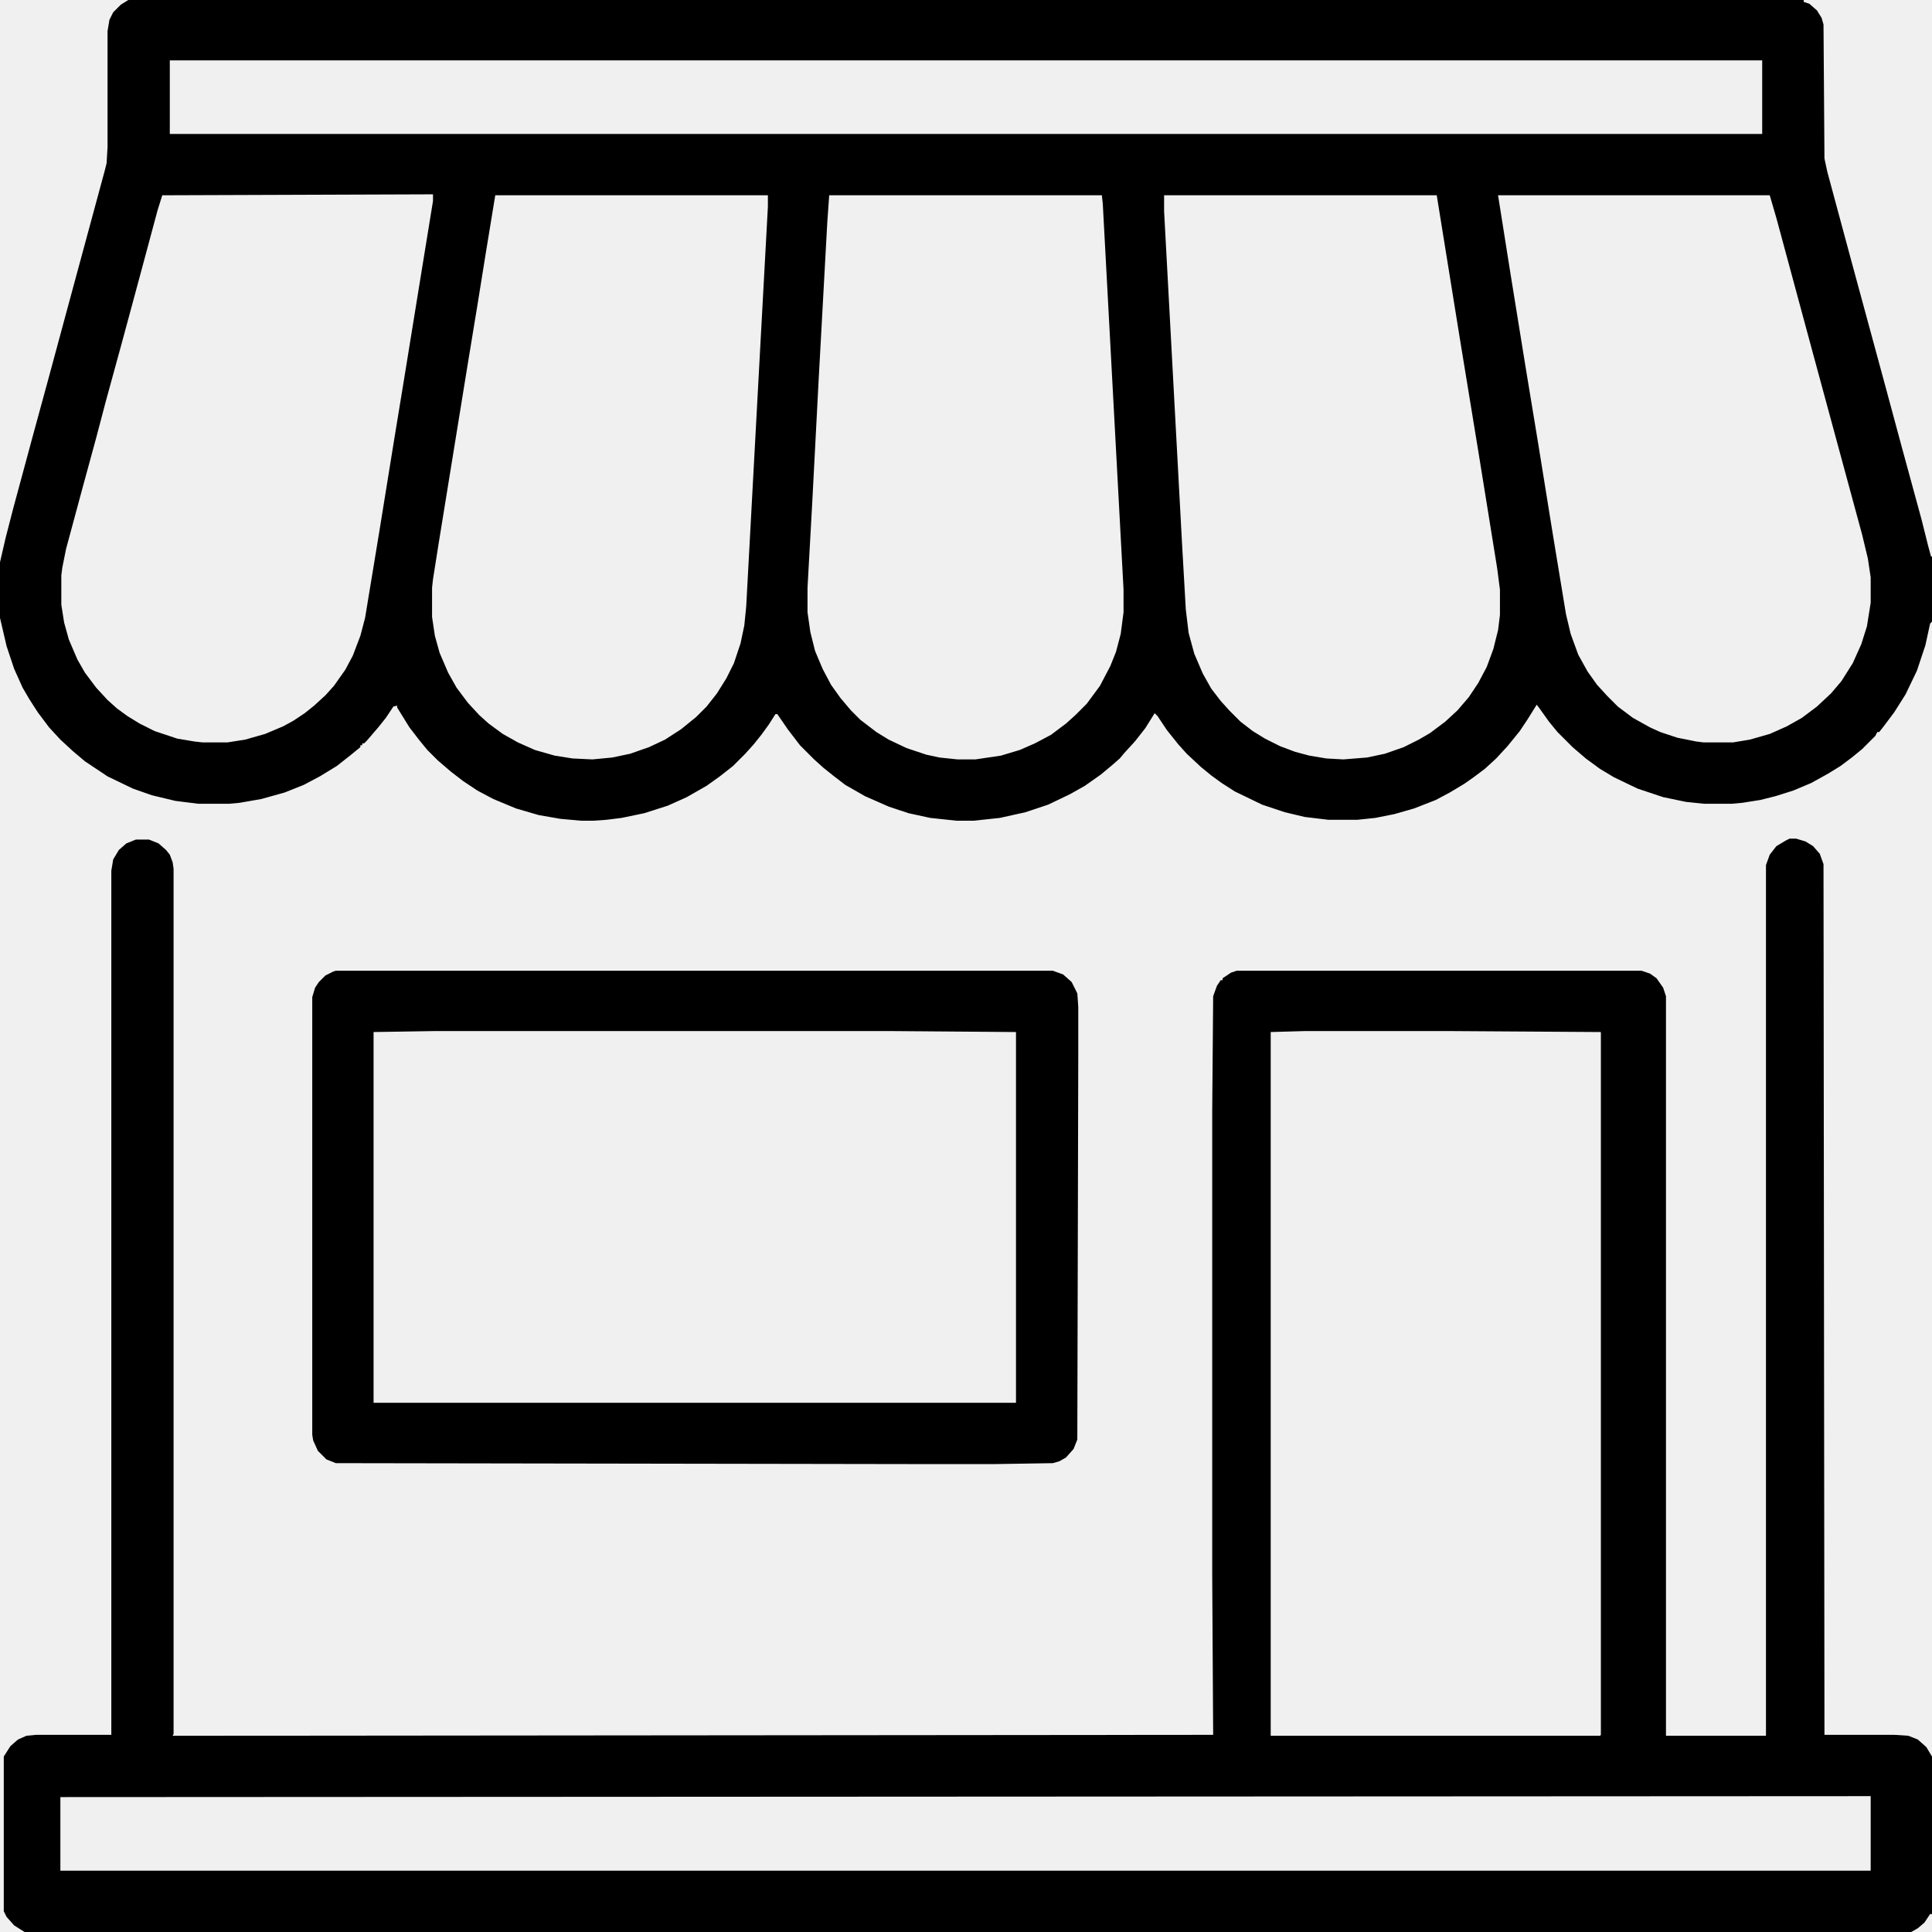
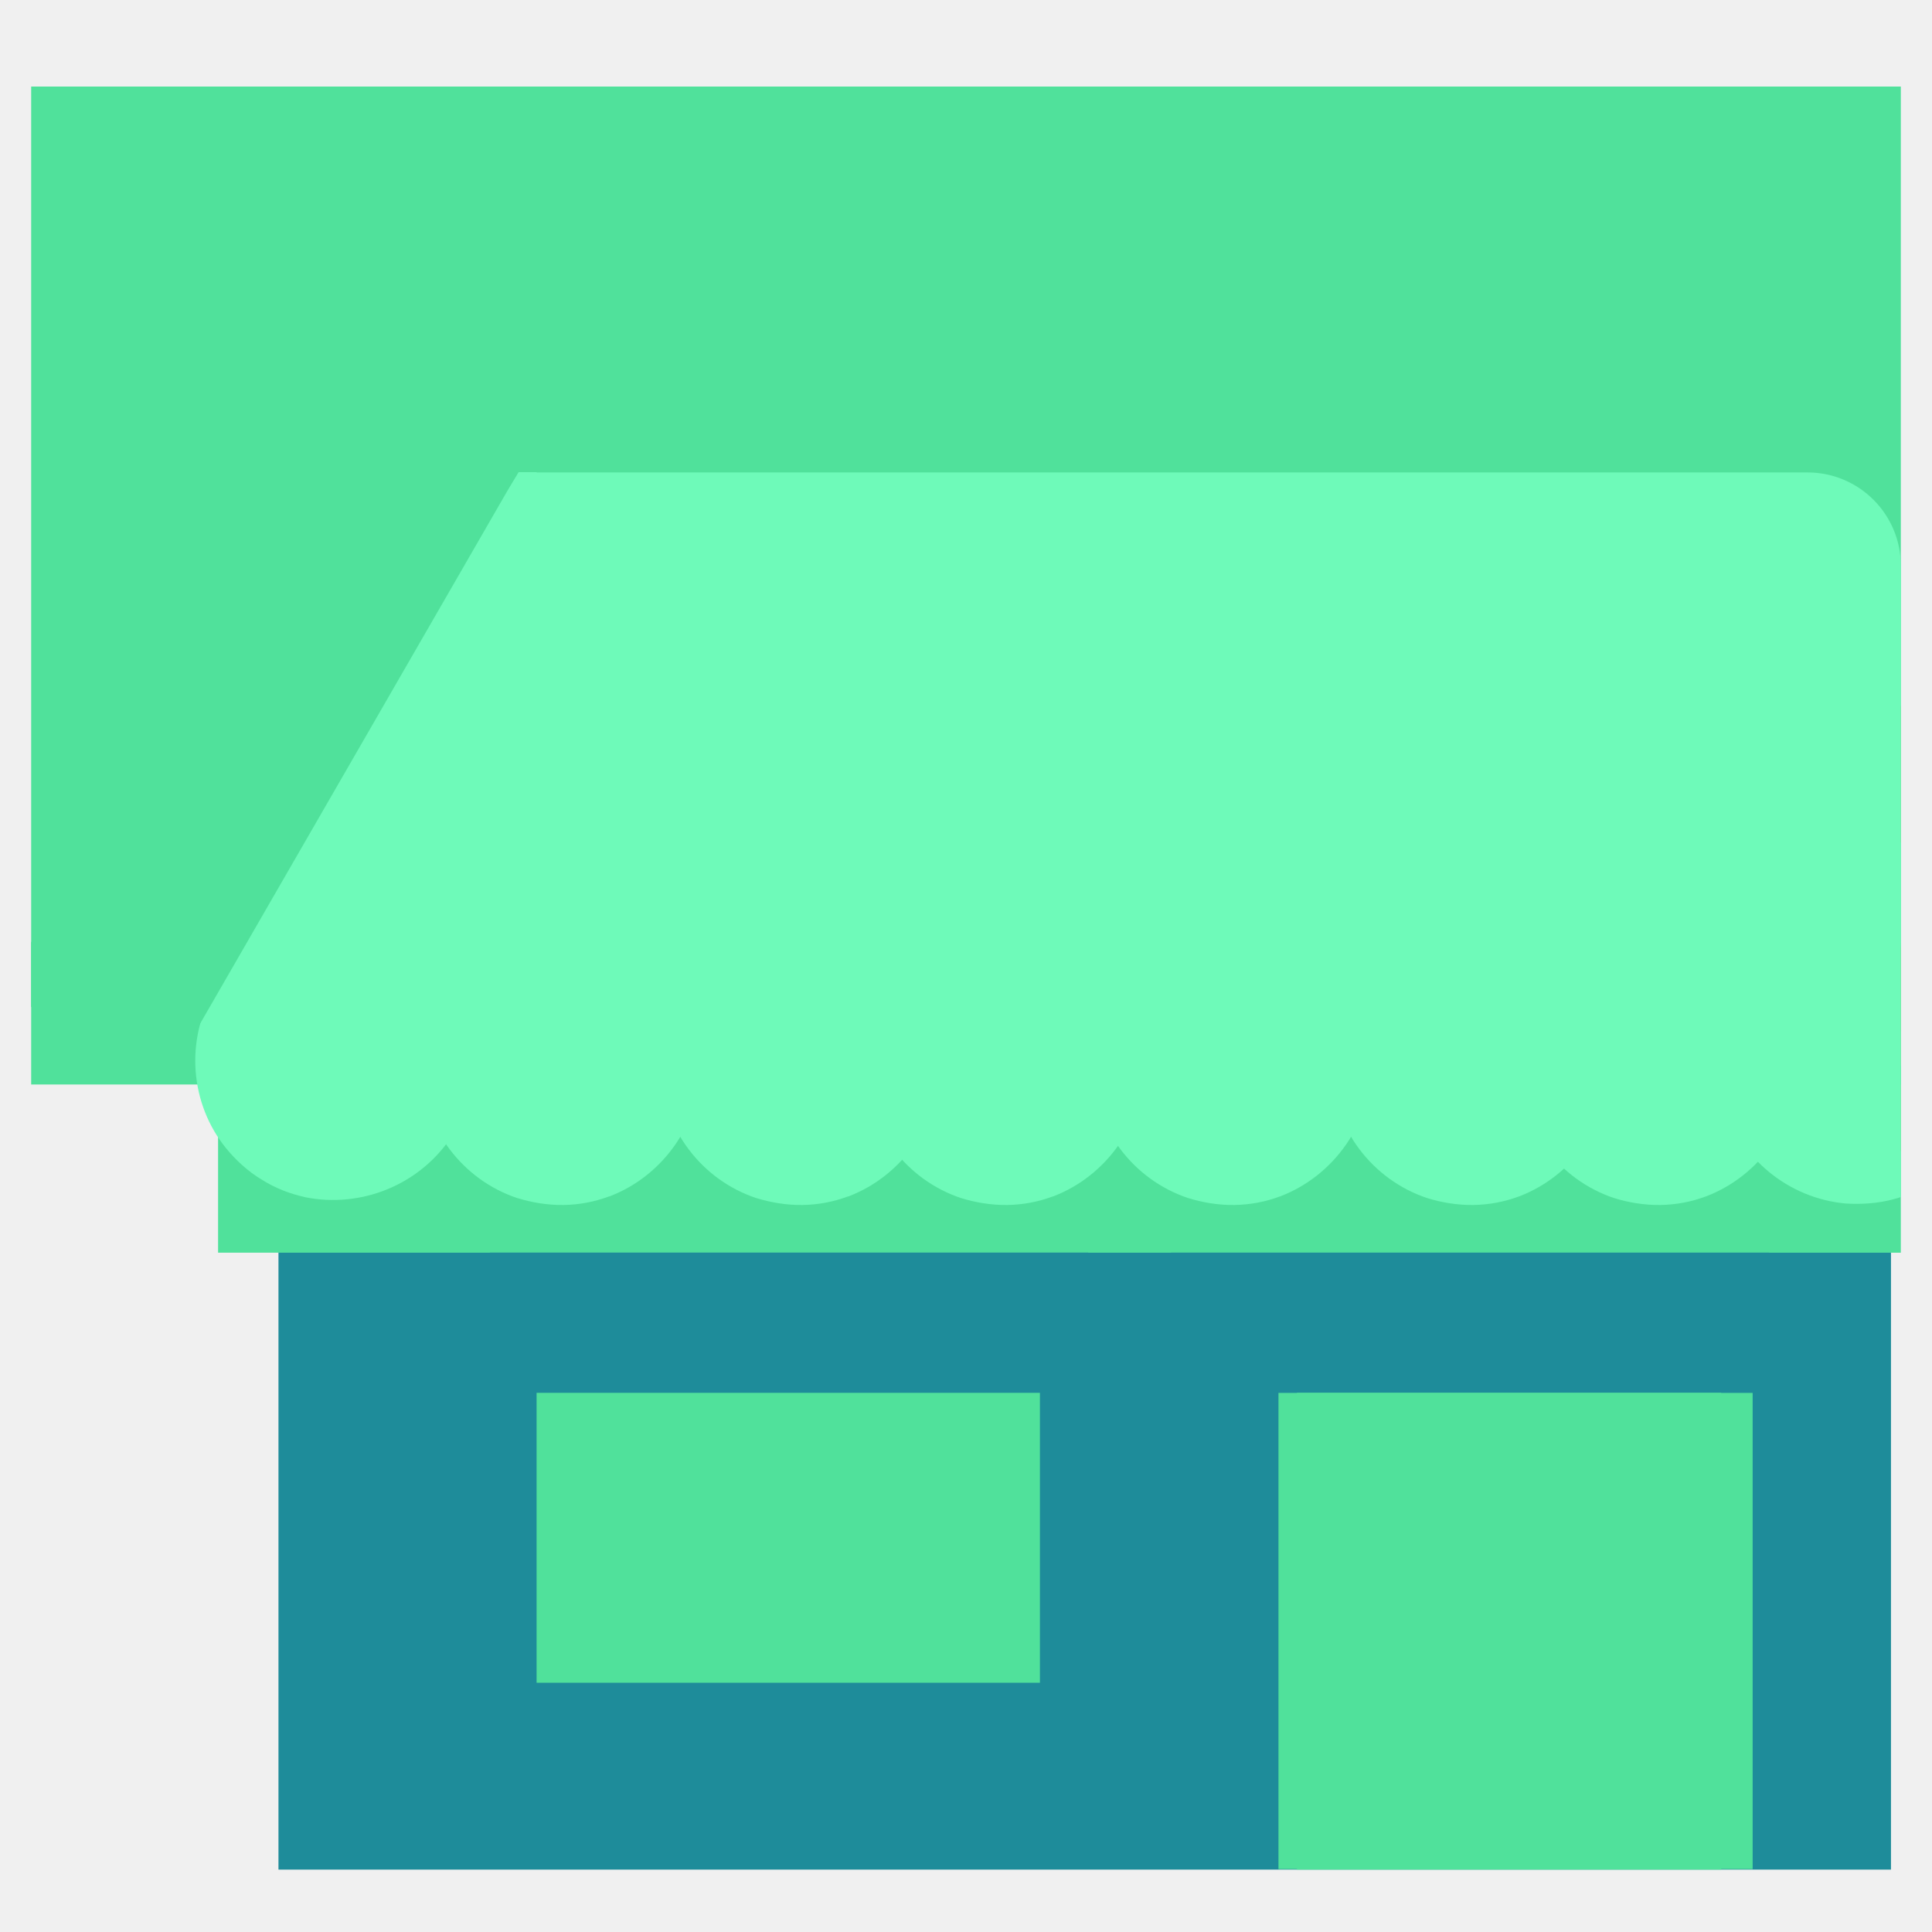
- <svg xmlns="http://www.w3.org/2000/svg" version="1.1" viewBox="0 0 2048 2048" width="1280" height="1280">
-   <path transform="translate(136)" d="m0 0h1776v2l6 2 8 7 5 8 2 7 1 142 3 14 24 89 38 140 17 63 21 77 7 28 3 11h1v69l-2 2-5 23-9 27-12 25-12 19-12 16-4 5h-2l-2 4-14 14-11 9-12 9-13 8-18 10-19 8-19 6-16 4-19 3-11 1h-30l-19-2-24-5-27-9-25-12-15-9-15-11-14-12-16-16-9-11-10-14-3-4-10 16-8 12-13 16-12 13-12 11-12 9-10 7-15 9-15 8-23 9-21 6-20 4-19 2h-31l-25-3-21-5-24-8-29-14-14-9-11-8-11-9-15-14-9-10-12-15-10-15-3-3-10 16-11 14-11 12-5 6-8 7-12 10-17 12-16 9-23 11-24 8-27 6-28 3h-18l-28-3-23-5-21-7-25-11-21-12-13-10-10-8-10-9-15-15-13-17-11-16h-2l-7 11-8 11-8 10-9 10-13 13-14 11-14 10-21 12-20 9-25 8-24 5-16 2-14 1h-13l-22-2-23-4-24-7-24-10-17-9-15-10-13-10-14-12-11-11-9-11-10-13-13-21v-2l-4 1-8 12-8 10-12 14-3 3h-2v2h-2v2l-11 9-14 11-18 11-17 9-20 8-25 7-23 4-11 1h-33l-24-3-25-6-20-7-27-13-24-16-13-11-13-12-12-13-12-16-9-14-7-12-9-20-8-24-7-30v-59l6-26 8-31 20-74 18-66 20-74 39-144 2-8 1-17v-123l2-12 4-8 8-8zm44 64v78h1688v-78zm278 142-286 1-5 16-18 67-20 74-17 62-10 38-15 55-17 63-4 20-1 8v31l3 19 5 18 9 21 8 14 12 16 12 13 10 9 11 8 13 8 16 8 24 8 18 3 9 1h26l19-3 21-6 19-8 11-6 12-8 10-8 12-11 9-10 12-17 8-15 8-21 5-19 15-91 16-99 10-61 18-111 13-80v-7zm67 1-10 61-9 56-11 67-30 185-6 38-1 9v31l3 20 5 18 9 21 9 16 12 16 12 13 10 9 15 11 16 9 18 8 21 6 19 3 21 1 21-2 19-4 20-7 17-8 17-11 16-13 11-11 11-14 10-16 8-16 7-21 4-19 2-20 15-277 8-147v-12zm354 0-2 28-9 164-7 134-5 90v26l3 21 5 20 8 19 9 17 10 14 11 13 10 10 17 13 13 8 19 9 21 7 14 3 19 2h19l27-4 20-6 16-7 17-9 16-12 10-9 12-12 14-19 11-21 6-15 5-19 3-23v-24l-14-260-8-149-1-9zm355 0v17l19 352 4 70 3 25 6 22 9 21 9 16 10 13 9 10 12 12 13 10 13 8 16 8 16 6 15 4 18 3 18 1 25-2 19-4 20-7 16-8 12-7 16-12 13-12 12-14 10-15 9-17 7-19 5-20 2-16v-27l-3-23-20-124-19-116-25-155zm354 0 13 82 16 99 14 85 15 93 14 85 5 21 8 22 10 18 10 14 11 12 11 11 16 12 18 10 11 5 18 6 20 4 8 1h31l18-3 21-6 18-8 16-9 16-12 15-14 11-13 12-19 9-20 6-19 4-25v-27l-3-20-6-25-51-188-40-148-7-24z" />
-   <path transform="translate(1897,889)" d="m0 0h7l10 3 8 5 7 8 4 11 1 923h74l15 1 10 4 9 8 6 10v167h-2l-6 9-7 6-7 4h-2e3l-11-7-8-9-3-6v-164l7-11 8-7 9-4 10-1h80v-916l2-12 6-10 8-7 10-4h14l10 4 8 7 4 5 3 8 1 7v917l-1 2 1103-1-1-169v-492l1-122 4-11 4-6h2v-2l9-6 6-2h429l9 3 7 5 7 10 3 9v784h106v-923l4-11 7-9 10-6zm-515 204-35 1v746h349l1-1v-745l-156-1zm600 811-1918 1v78h1919v-79z" />
-   <path transform="translate(356,1029)" d="m0 0h760l11 4 9 8 6 12 1 14v55l-1 404-4 10-8 9-7 4-7 2-62 1h-76l-622-1-10-4-9-9-5-11-1-6v-464l3-10 4-6 7-7 8-4zm103 64-63 1v393h681v-393l-129-1z" />
-   <path transform="translate(18,2047)" d="m0 0 2 1z" />
+ <svg xmlns="http://www.w3.org/2000/svg" width="40" zoomAndPan="magnify" viewBox="0 0 30 30" height="40" preserveAspectRatio="xMidYMid meet" version="1.0">
+   <defs>
+     <clipPath id="b90a6bc34e">
+       <path d="M 4 15 L 29.516 15 L 29.516 29.031 L 4 29.031 Z M 4 15 " clip-rule="nonzero" />
+     </clipPath>
+     <clipPath id="c7909dd1b5">
+       <path d="M 24 14 L 29.516 14 L 29.516 19 L 24 19 Z M 24 14 " clip-rule="nonzero" />
+     </clipPath>
+     <clipPath id="b5c09cacae">
+       <path d="M 20 19 L 27 19 L 27 29.031 L 20 29.031 Z M 20 19 " clip-rule="nonzero" />
+     </clipPath>
+     <clipPath id="c5cc0b1cfe">
+       <path d="M 2.215 5.406 L 11 5.406 L 11 17 L 2.215 17 Z M 2.215 5.406 " clip-rule="nonzero" />
+     </clipPath>
+     <clipPath id="3b294a8ff1">
+       <path d="M 19 5.406 L 26 5.406 L 26 17 L 19 17 Z M 19 5.406 " clip-rule="nonzero" />
+     </clipPath>
+     <clipPath id="d88b79fdec">
+       <path d="M 23 5.406 L 29.516 5.406 L 29.516 17 L 23 17 Z M 23 5.406 " clip-rule="nonzero" />
+     </clipPath>
+     <clipPath id="7f8d9b2c7d">
+       <path d="M 13 5.406 L 21 5.406 L 21 17 L 13 17 Z M 13 5.406 " clip-rule="nonzero" />
+     </clipPath>
+     <clipPath id="10fd8b5a9e">
+       <path d="M 8 5.406 L 15 5.406 L 15 17 L 8 17 Z M 8 5.406 " clip-rule="nonzero" />
+     </clipPath>
+     <clipPath id="62b194deeb">
+       <path d="M 15 16 L 29.516 16 L 29.516 20 L 15 20 Z M 15 16 " clip-rule="nonzero" />
+     </clipPath>
+     <clipPath id="26ae438c83">
+       <path d="M 0.484 1.344 L 29.516 1.344 L 29.516 16.84 L 0.484 16.84 Z M 0.484 1.344 " clip-rule="nonzero" />
+     </clipPath>
+     <clipPath id="f4309d7331">
+       <path d="M -3.219 1.344 L 29.961 1.344 C 30.766 1.344 31.414 1.992 31.414 2.793 L 31.414 15.387 C 31.414 16.188 30.766 16.84 29.961 16.84 L -3.219 16.84 C -4.02 16.84 -4.668 16.188 -4.668 15.387 L -4.668 2.793 C -4.668 1.992 -4.02 1.344 -3.219 1.344 Z M -3.219 1.344 " clip-rule="nonzero" />
+     </clipPath>
+     <clipPath id="b5b2614aab">
+       <path d="M 3 12 L 9 12 L 9 19 L 3 19 Z M 3 12 " clip-rule="nonzero" />
+     </clipPath>
+     <clipPath id="8362a7e7ec">
+       <path d="M 5.008 12.637 L 8.699 14.906 L 5.898 19.465 L 2.207 17.195 Z M 5.008 12.637 " clip-rule="nonzero" />
+     </clipPath>
+     <clipPath id="7427900a91">
+       <path d="M 3.512 17.832 C 3.66 18.012 3.848 18.188 4.062 18.316 C 4.273 18.449 4.496 18.535 4.723 18.586 C 4.73 18.586 4.734 18.59 4.738 18.59 C 5.602 18.766 6.535 18.402 7.035 17.613 L 8.699 14.906 L 5.008 12.637 L 3.344 15.344 C 2.863 16.148 2.953 17.145 3.512 17.832 Z M 3.512 17.832 " clip-rule="nonzero" />
+     </clipPath>
+     <clipPath id="1a6917b538">
+       <path d="M 6 13 L 11 13 L 11 19 L 6 19 Z M 6 13 " clip-rule="nonzero" />
+     </clipPath>
+     <clipPath id="1d00b0ef8f">
+       <path d="M 6.48 13.422 L 10.816 13.336 L 10.918 18.684 L 6.586 18.77 Z M 6.48 13.422 " clip-rule="nonzero" />
+     </clipPath>
+     <clipPath id="e7978f7a3f">
+       <path d="M 8.027 18.602 C 8.254 18.672 8.504 18.715 8.754 18.711 C 9 18.707 9.238 18.66 9.457 18.578 C 9.461 18.578 9.469 18.578 9.473 18.574 C 10.293 18.258 10.883 17.445 10.879 16.512 L 10.816 13.336 L 6.48 13.422 L 6.543 16.594 C 6.574 17.535 7.188 18.32 8.027 18.602 Z M 8.027 18.602 " clip-rule="nonzero" />
+     </clipPath>
+     <clipPath id="baaadc9315">
+       <path d="M 10 13 L 15 13 L 15 19 L 10 19 Z M 10 13 " clip-rule="nonzero" />
+     </clipPath>
+     <clipPath id="3de58e8192">
+       <path d="M 10.191 13.422 L 14.527 13.336 L 14.629 18.684 L 10.297 18.77 Z M 10.191 13.422 " clip-rule="nonzero" />
+     </clipPath>
+     <clipPath id="0543b2415d">
+       <path d="M 11.738 18.602 C 11.965 18.672 12.215 18.715 12.465 18.711 C 12.711 18.707 12.949 18.66 13.168 18.578 C 13.172 18.578 13.18 18.578 13.184 18.574 C 14.004 18.258 14.594 17.445 14.59 16.512 L 14.527 13.336 L 10.191 13.422 L 10.254 16.594 C 10.285 17.535 10.898 18.32 11.738 18.602 Z M 11.738 18.602 " clip-rule="nonzero" />
+     </clipPath>
+     <clipPath id="0b30e9ddb7">
+       <path d="M 13 13 L 18 13 L 18 19 L 13 19 Z M 13 13 " clip-rule="nonzero" />
+     </clipPath>
+     <clipPath id="de000ce72c">
+       <path d="M 13.371 13.422 L 17.707 13.336 L 17.809 18.684 L 13.477 18.77 Z M 13.371 13.422 " clip-rule="nonzero" />
+     </clipPath>
+     <clipPath id="7d92c822f3">
+       <path d="M 14.918 18.602 C 15.141 18.672 15.395 18.715 15.645 18.711 C 15.891 18.707 16.129 18.66 16.348 18.578 C 16.352 18.578 16.355 18.578 16.363 18.574 C 17.18 18.258 17.773 17.445 17.766 16.512 L 17.707 13.336 L 13.371 13.422 L 13.434 16.594 C 13.465 17.535 14.078 18.32 14.918 18.602 Z M 14.918 18.602 " clip-rule="nonzero" />
+     </clipPath>
+     <clipPath id="efa0b87adb">
+       <path d="M 16 13 L 22 13 L 22 19 L 16 19 Z M 16 13 " clip-rule="nonzero" />
+     </clipPath>
+     <clipPath id="aa4cbcac89">
+       <path d="M 16.898 13.422 L 21.23 13.336 L 21.336 18.684 L 17.004 18.77 Z M 16.898 13.422 " clip-rule="nonzero" />
+     </clipPath>
+     <clipPath id="14c0ea77d0">
+       <path d="M 18.445 18.602 C 18.668 18.672 18.922 18.715 19.168 18.711 C 19.418 18.707 19.656 18.66 19.875 18.578 C 19.879 18.578 19.883 18.578 19.887 18.574 C 20.707 18.258 21.301 17.445 21.293 16.512 L 21.23 13.336 L 16.898 13.422 L 16.961 16.594 C 16.988 17.535 17.605 18.32 18.445 18.602 Z M 18.445 18.602 " clip-rule="nonzero" />
+     </clipPath>
+     <clipPath id="25b9b44904">
+       <path d="M 20 13 L 26 13 L 26 19 L 20 19 Z M 20 13 " clip-rule="nonzero" />
+     </clipPath>
+     <clipPath id="281e0465fd">
+       <path d="M 20.609 13.422 L 24.941 13.336 L 25.047 18.684 L 20.715 18.77 Z M 20.609 13.422 " clip-rule="nonzero" />
+     </clipPath>
+     <clipPath id="1a4a9ec4c0">
+       <path d="M 22.156 18.602 C 22.379 18.672 22.633 18.715 22.879 18.711 C 23.129 18.707 23.367 18.66 23.586 18.578 C 23.59 18.578 23.594 18.578 23.598 18.574 C 24.418 18.258 25.012 17.445 25.004 16.512 L 24.941 13.336 L 20.609 13.422 L 20.672 16.594 C 20.699 17.535 21.316 18.32 22.156 18.602 Z M 22.156 18.602 " clip-rule="nonzero" />
+     </clipPath>
+     <clipPath id="afbfc5f724">
+       <path d="M 23 13 L 28 13 L 28 19 L 23 19 Z M 23 13 " clip-rule="nonzero" />
+     </clipPath>
+     <clipPath id="d9bf606125">
+       <path d="M 23.512 13.422 L 27.844 13.336 L 27.949 18.684 L 23.617 18.77 Z M 23.512 13.422 " clip-rule="nonzero" />
+     </clipPath>
+     <clipPath id="6c3ec974f3">
+       <path d="M 25.059 18.602 C 25.281 18.672 25.535 18.715 25.785 18.711 C 26.031 18.707 26.27 18.66 26.488 18.578 C 26.492 18.578 26.496 18.578 26.5 18.574 C 27.32 18.258 27.914 17.445 27.906 16.512 L 27.844 13.336 L 23.512 13.422 L 23.574 16.594 C 23.605 17.535 24.219 18.32 25.059 18.602 Z M 25.059 18.602 " clip-rule="nonzero" />
+     </clipPath>
+     <clipPath id="54fcd701db">
+       <path d="M 25 12 L 29.516 12 L 29.516 19 L 25 19 Z M 25 12 " clip-rule="nonzero" />
+     </clipPath>
+     <clipPath id="c0c9be0cd5">
+       <path d="M 25.949 14.008 L 30.141 12.918 L 31.488 18.094 L 27.297 19.188 Z M 25.949 14.008 " clip-rule="nonzero" />
+     </clipPath>
+     <clipPath id="e002f6f180">
+       <path d="M 28.66 18.688 C 28.895 18.703 29.148 18.688 29.391 18.625 C 29.629 18.562 29.852 18.461 30.043 18.332 C 30.047 18.328 30.051 18.328 30.055 18.324 C 30.777 17.824 31.168 16.898 30.941 15.992 L 30.141 12.918 L 25.949 14.008 L 26.746 17.082 C 26.996 17.988 27.777 18.609 28.66 18.688 Z M 28.66 18.688 " clip-rule="nonzero" />
+     </clipPath>
+     <clipPath id="1c8fa70a3c">
+       <path d="M 6.48 7.336 L 29.516 7.336 L 29.516 16.043 L 6.48 16.043 Z M 6.48 7.336 " clip-rule="nonzero" />
+     </clipPath>
+     <clipPath id="4ae264c044">
+       <path d="M 7.934 7.336 L 28.066 7.336 C 28.867 7.336 29.516 7.984 29.516 8.785 L 29.516 14.594 C 29.516 15.395 28.867 16.043 28.066 16.043 L 7.934 16.043 C 7.133 16.043 6.48 15.395 6.48 14.594 L 6.48 8.785 C 6.48 7.984 7.133 7.336 7.934 7.336 Z M 7.934 7.336 " clip-rule="nonzero" />
+     </clipPath>
+     <clipPath id="322e86255b">
+       <path d="M 0.484 0 L 26 0 L 26 29.031 L 0.484 29.031 Z M 0.484 0 " clip-rule="nonzero" />
+     </clipPath>
+     <clipPath id="0bc8bcd847">
+       <path d="M 7.941 6.199 L 9.695 6.199 L 9.695 7.051 L 7.941 7.051 Z M 7.941 6.199 " clip-rule="nonzero" />
+     </clipPath>
+     <clipPath id="7adc12ab12">
+       <path d="M 9.629 7.039 C 6.074 6.605 9.266 5.953 9.629 6.316 C 9.773 6.461 9.629 7.039 9.629 7.039 " clip-rule="nonzero" />
+     </clipPath>
+     <clipPath id="aa2e622de9">
+       <path d="M 4 5 L 8 5 L 8 7 L 4 7 Z M 4 5 " clip-rule="nonzero" />
+     </clipPath>
+     <clipPath id="cb654ea5f4">
+       <path d="M 4.395 4.879 L 7.328 5.129 L 7.172 6.957 L 4.238 6.707 Z M 4.395 4.879 " clip-rule="nonzero" />
+     </clipPath>
+     <clipPath id="86803e0305">
+       <path d="M 4.277 6.707 C 4.141 5.75 5.148 5.035 5.734 5.012 C 6.172 4.977 6.734 5.242 6.926 5.551 C 7.184 5.938 7.168 6.957 7.168 6.957 " clip-rule="nonzero" />
+     </clipPath>
+     <clipPath id="863998da8e">
+       <path d="M 6.977 5.496 L 9.922 5.496 L 9.922 7.332 L 6.977 7.332 Z M 6.977 5.496 " clip-rule="nonzero" />
+     </clipPath>
+     <clipPath id="1b73608417">
+       <path d="M 7.016 7.332 C 6.797 6.387 7.742 5.59 8.324 5.516 C 8.758 5.445 9.34 5.66 9.555 5.953 C 9.848 6.316 9.918 7.332 9.918 7.332 " clip-rule="nonzero" />
+     </clipPath>
+     <clipPath id="d9d2b38463">
+       <path d="M 4.094 6.586 L 7.258 6.586 L 7.258 9.855 L 4.094 9.855 Z M 4.094 6.586 " clip-rule="nonzero" />
+     </clipPath>
+     <clipPath id="fea1412916">
+       <path d="M 7.234 7.258 C 4.332 10.16 4.113 9.945 4.113 9.727 C 4.039 9.363 5.055 8.203 5.566 7.621 C 6 7.184 6.652 6.605 6.871 6.605 C 7.09 6.676 7.234 7.258 7.234 7.258 " clip-rule="nonzero" />
+     </clipPath>
+     <clipPath id="6610a43ff5">
+       <path d="M 5.758 5.852 L 8.566 5.852 L 8.566 9.23 L 5.758 9.23 Z M 5.758 5.852 " clip-rule="nonzero" />
+     </clipPath>
+     <clipPath id="7c2bbee654">
+       <path d="M 5.781 8.855 C 8.176 5.805 8.539 6.168 8.539 6.168 C 8.539 6.168 7.887 5.879 7.887 5.879 C 7.887 5.879 8.469 6.023 8.469 6.242 C 8.613 6.75 6.945 9.145 6.363 9.219 C 6.145 9.289 5.781 8.855 5.781 8.855 " clip-rule="nonzero" />
+     </clipPath>
+     <clipPath id="b684b0ea46">
+       <path d="M 5.184 6.371 L 7.906 6.371 L 7.906 10.184 L 5.184 10.184 Z M 5.184 6.371 " clip-rule="nonzero" />
+     </clipPath>
+     <clipPath id="6b243ebced">
+       <path d="M 7.887 6.895 C 5.637 10.09 5.348 9.582 5.273 9.652 C 5.273 9.652 5.711 10.16 5.711 10.16 C 5.711 10.234 5.273 10.016 5.203 9.797 C 5.129 9.363 6 8.273 6.363 7.695 C 6.727 7.184 7.16 6.387 7.453 6.387 C 7.598 6.387 7.887 6.895 7.887 6.895 " clip-rule="nonzero" />
+     </clipPath>
+     <clipPath id="8073e00be9">
+       <path d="M 5.656 7.586 L 7.242 7.586 L 7.242 9.238 L 5.656 9.238 Z M 5.656 7.586 " clip-rule="nonzero" />
+     </clipPath>
+     <clipPath id="e9557af04c">
+       <path d="M 7.234 8.055 C 4.332 10.887 6.289 7.621 6.797 7.621 C 6.945 7.547 7.234 8.055 7.234 8.055 " clip-rule="nonzero" />
+     </clipPath>
+     <clipPath id="35e008fdbe">
+       <path d="M 0.484 0 L 24 0 L 24 29.031 L 0.484 29.031 Z M 0.484 0 " clip-rule="nonzero" />
+     </clipPath>
+     <clipPath id="3067ea8303">
+       <path d="M 4.633 19.453 L 8.332 19.453 L 8.332 28.16 L 4.633 28.16 Z M 4.633 19.453 " clip-rule="nonzero" />
+     </clipPath>
+     <clipPath id="7e8cfb15a1">
+       <path d="M 16.148 19.453 L 19.852 19.453 L 19.852 28.16 L 16.148 28.16 Z M 16.148 19.453 " clip-rule="nonzero" />
+     </clipPath>
+     <clipPath id="72fc541bfc">
+       <path d="M 19.852 21.629 L 27.215 21.629 L 27.215 29.031 L 19.852 29.031 Z M 19.852 21.629 " clip-rule="nonzero" />
+     </clipPath>
+   </defs>
+   <g clip-path="url(#b90a6bc34e)">
+     <path fill="#1e8c9a" d="M 29.363 17.996 L 29.363 29.855 C 29.363 30.219 29.066 30.516 28.703 30.516 L 4.98 30.516 C 4.621 30.516 4.324 30.219 4.324 29.855 L 4.324 17.996 C 4.324 17.633 4.621 17.336 4.98 17.336 C 5.312 17.336 16.641 15.867 20.535 16.195 L 24.328 15.676 C 24.328 15.312 28.344 17.336 28.703 17.336 C 29.066 17.336 29.363 17.633 29.363 17.996 Z M 29.363 17.996 " fill-opacity="1" fill-rule="nonzero" />
+   </g>
+   <path fill="#f7a258" d="M 8.938 14.703 L 3.664 14.703 C 3.301 14.703 3.004 14.996 3.004 15.359 C 3.004 17.176 4.484 18.656 6.301 18.656 C 8.117 18.656 9.594 17.176 9.594 15.359 C 9.594 14.996 9.301 14.703 8.938 14.703 Z M 8.938 14.703 " fill-opacity="1" fill-rule="nonzero" />
+   <g clip-path="url(#c7909dd1b5)">
+     <path fill="#f7a258" d="M 30.023 14.703 L 24.75 14.703 C 24.387 14.703 24.09 14.996 24.09 15.359 C 24.09 17.176 25.57 18.656 27.387 18.656 C 29.203 18.656 30.68 17.176 30.68 15.359 C 30.68 14.996 30.387 14.703 30.023 14.703 Z M 30.023 14.703 " fill-opacity="1" fill-rule="nonzero" />
+   </g>
+   <g clip-path="url(#b5c09cacae)">
+     <path fill="#50e19b" d="M 26.727 20.633 L 26.727 30.516 L 20.137 30.516 L 20.137 20.633 C 20.137 20.27 20.434 19.973 20.797 19.973 L 26.07 19.973 C 26.43 19.973 26.727 20.27 26.727 20.633 Z M 26.727 20.633 " fill-opacity="1" fill-rule="nonzero" />
+   </g>
+   <path fill="#50e19b" d="M 18.16 19.973 L 7.617 19.973 C 7.254 19.973 6.961 20.27 6.961 20.633 L 6.961 25.902 C 6.961 26.266 7.254 26.562 7.617 26.562 L 18.16 26.562 C 18.523 26.562 18.82 26.266 18.82 25.902 L 18.82 20.633 C 18.82 20.27 18.523 19.973 18.16 19.973 Z M 18.16 19.973 " fill-opacity="1" fill-rule="nonzero" />
+   <path fill="#ba3f51" d="M 14.867 15.359 C 14.809 19.316 9.164 19.844 8.344 16.02 C 8.219 15.484 8.203 14.73 8.938 14.703 C 8.938 14.703 14.207 14.703 14.207 14.703 C 14.57 14.703 14.867 14.996 14.867 15.359 Z M 14.867 15.359 " fill-opacity="1" fill-rule="nonzero" />
+   <path fill="#ba3f51" d="M 25.41 15.359 C 25.289 19.695 18.961 19.73 18.82 15.359 C 18.82 14.996 19.117 14.703 19.48 14.703 L 24.75 14.703 C 25.113 14.699 25.414 15 25.41 15.359 Z M 25.41 15.359 " fill-opacity="1" fill-rule="nonzero" />
+   <path fill="#f7a258" d="M 20.156 15.359 C 20.074 19.305 14.469 19.867 13.602 16.02 C 13.48 15.465 13.457 14.738 14.207 14.703 C 14.207 14.703 19.48 14.703 19.48 14.703 C 19.844 14.699 20.16 15.004 20.156 15.359 Z M 20.156 15.359 " fill-opacity="1" fill-rule="nonzero" />
+   <g clip-path="url(#c5cc0b1cfe)">
+     <path fill="#f7a258" d="M 8.285 15.27 C 8.262 15.516 8.293 15.781 8.344 16.02 C 8.344 16.02 3.004 16.02 3.004 16.02 C 2.547 16.031 2.211 15.52 2.398 15.102 C 2.398 15.102 6.352 5.879 6.352 5.879 C 6.457 5.633 6.695 5.477 6.961 5.477 L 10.379 5.477 L 8.305 15.188 Z M 8.285 15.27 " fill-opacity="1" fill-rule="nonzero" />
+   </g>
+   <g clip-path="url(#3b294a8ff1)">
+     <path fill="#ba3f51" d="M 25.41 15.359 C 25.41 15.586 25.391 15.809 25.344 16.02 L 20.094 16.02 C 20.148 15.758 20.164 15.449 20.133 15.184 C 20.133 15.184 19.434 5.477 19.434 5.477 L 23.309 5.477 L 25.395 15.227 C 25.402 15.27 25.41 15.312 25.41 15.359 Z M 25.41 15.359 " fill-opacity="1" fill-rule="nonzero" />
+   </g>
+   <g clip-path="url(#d88b79fdec)">
+     <path fill="#f7a258" d="M 31.227 15.723 C 31.109 15.906 30.906 16.02 30.68 16.02 L 25.344 16.02 C 25.391 15.77 25.43 15.488 25.395 15.227 C 25.395 15.227 23.309 5.477 23.309 5.477 L 26.727 5.477 C 26.992 5.477 27.227 5.633 27.332 5.879 L 31.289 15.102 C 31.371 15.309 31.352 15.539 31.227 15.723 Z M 31.227 15.723 " fill-opacity="1" fill-rule="nonzero" />
+   </g>
+   <g clip-path="url(#7f8d9b2c7d)">
+     <path fill="#f7a258" d="M 20.152 15.473 C 20.152 15.656 20.125 15.84 20.094 16.02 L 13.602 16.02 C 13.547 15.754 13.531 15.473 13.555 15.203 L 14.254 5.477 L 19.434 5.477 L 20.133 15.184 Z M 20.152 15.473 " fill-opacity="1" fill-rule="nonzero" />
+   </g>
+   <g clip-path="url(#10fd8b5a9e)">
+     <path fill="#ba3f51" d="M 13.543 15.418 C 13.543 15.625 13.562 15.82 13.602 16.02 L 8.344 16.02 C 8.297 15.758 8.242 15.457 8.305 15.188 C 8.305 15.188 10.379 5.477 10.379 5.477 L 14.254 5.477 L 13.555 15.203 C 13.559 15.215 13.539 15.41 13.543 15.418 Z M 13.543 15.418 " fill-opacity="1" fill-rule="nonzero" />
+   </g>
+   <g clip-path="url(#62b194deeb)">
+     <path stroke-linecap="butt" transform="matrix(0.725806, 0, 0, 0.725806, 16.89805, 16.54839)" fill="none" stroke-linejoin="miter" d="M 0.001 2 L 20 2 " stroke="#50e19b" stroke-width="4" stroke-opacity="1" stroke-miterlimit="4" />
+   </g>
+   <path stroke-linecap="butt" transform="matrix(0.725806, 0, 0, 0.725806, 3.387096, 16.54839)" fill="none" stroke-linejoin="miter" d="M -0.001 2 L 19.999 2 " stroke="#50e19b" stroke-width="4" stroke-opacity="1" stroke-miterlimit="4" />
+   <g clip-path="url(#26ae438c83)">
+     <g clip-path="url(#f4309d7331)">
+       <path fill="#50e19b" d="M -4.668 1.344 L 31.406 1.344 L 31.406 16.84 L -4.668 16.84 Z M -4.668 1.344 " fill-opacity="1" fill-rule="nonzero" />
+     </g>
+   </g>
+   <g clip-path="url(#b5b2614aab)">
+     <g clip-path="url(#8362a7e7ec)">
+       <g clip-path="url(#7427900a91)">
+         <path fill="#6efab9" d="M 5.008 12.637 L 8.699 14.906 L 5.906 19.449 L 2.215 17.18 Z M 5.008 12.637 " fill-opacity="1" fill-rule="nonzero" />
+       </g>
+     </g>
+   </g>
+   <g clip-path="url(#1a6917b538)">
+     <g clip-path="url(#1d00b0ef8f)">
+       <g clip-path="url(#e7978f7a3f)">
+         <path fill="#6efab9" d="M 6.48 13.422 L 10.816 13.336 L 10.918 18.668 L 6.586 18.754 Z M 6.48 13.422 " fill-opacity="1" fill-rule="nonzero" />
+       </g>
+     </g>
+   </g>
+   <g clip-path="url(#baaadc9315)">
+     <g clip-path="url(#3de58e8192)">
+       <g clip-path="url(#0543b2415d)">
+         <path fill="#6efab9" d="M 10.191 13.422 L 14.527 13.336 L 14.629 18.668 L 10.297 18.754 Z M 10.191 13.422 " fill-opacity="1" fill-rule="nonzero" />
+       </g>
+     </g>
+   </g>
+   <g clip-path="url(#0b30e9ddb7)">
+     <g clip-path="url(#de000ce72c)">
+       <g clip-path="url(#7d92c822f3)">
+         <path fill="#6efab9" d="M 13.371 13.422 L 17.707 13.336 L 17.809 18.668 L 13.477 18.754 Z M 13.371 13.422 " fill-opacity="1" fill-rule="nonzero" />
+       </g>
+     </g>
+   </g>
+   <g clip-path="url(#efa0b87adb)">
+     <g clip-path="url(#aa4cbcac89)">
+       <g clip-path="url(#14c0ea77d0)">
+         <path fill="#6efab9" d="M 16.898 13.422 L 21.23 13.336 L 21.336 18.668 L 17 18.754 Z M 16.898 13.422 " fill-opacity="1" fill-rule="nonzero" />
+       </g>
+     </g>
+   </g>
+   <g clip-path="url(#25b9b44904)">
+     <g clip-path="url(#281e0465fd)">
+       <g clip-path="url(#1a4a9ec4c0)">
+         <path fill="#6efab9" d="M 20.609 13.422 L 24.941 13.336 L 25.047 18.668 L 20.711 18.754 Z M 20.609 13.422 " fill-opacity="1" fill-rule="nonzero" />
+       </g>
+     </g>
+   </g>
+   <g clip-path="url(#afbfc5f724)">
+     <g clip-path="url(#d9bf606125)">
+       <g clip-path="url(#6c3ec974f3)">
+         <path fill="#6efab9" d="M 23.512 13.422 L 27.844 13.336 L 27.949 18.668 L 23.617 18.754 Z M 23.512 13.422 " fill-opacity="1" fill-rule="nonzero" />
+       </g>
+     </g>
+   </g>
+   <g clip-path="url(#54fcd701db)">
+     <g clip-path="url(#c0c9be0cd5)">
+       <g clip-path="url(#e002f6f180)">
+         <path fill="#6efab9" d="M 25.949 14.008 L 30.141 12.918 L 31.484 18.078 L 27.293 19.172 Z M 25.949 14.008 " fill-opacity="1" fill-rule="nonzero" />
+       </g>
+     </g>
+   </g>
+   <g clip-path="url(#1c8fa70a3c)">
+     <g clip-path="url(#4ae264c044)">
+       <path fill="#6efab9" d="M 6.48 7.336 L 29.516 7.336 L 29.516 16.043 L 6.48 16.043 Z M 6.48 7.336 " fill-opacity="1" fill-rule="nonzero" />
+     </g>
+   </g>
+   <g clip-path="url(#322e86255b)">
+     <path stroke-linecap="butt" transform="matrix(-0.351868, 0.63481, -0.63481, -0.351868, 10.42856, 8.500684)" fill="none" stroke-linejoin="miter" d="M -0.001 1.999 L 12.798 1.999 " stroke="#6efab9" stroke-width="4" stroke-opacity="1" stroke-miterlimit="4" />
+   </g>
+   <g clip-path="url(#0bc8bcd847)">
+     <g clip-path="url(#7adc12ab12)">
+       <path fill="#ffffff" d="M 3.168 3.41 L 12.535 3.41 L 12.535 10.016 L 3.168 10.016 Z M 3.168 3.41 " fill-opacity="1" fill-rule="nonzero" />
+     </g>
+   </g>
+   <g clip-path="url(#aa2e622de9)">
+     <g clip-path="url(#cb654ea5f4)">
+       <g clip-path="url(#86803e0305)">
+         <path fill="#50e19b" d="M 1.496 1.738 L 10.539 2.508 L 9.887 10.172 L 0.844 9.402 Z M 1.496 1.738 " fill-opacity="1" fill-rule="nonzero" />
+       </g>
+     </g>
+   </g>
+   <g clip-path="url(#863998da8e)">
+     <g clip-path="url(#1b73608417)">
+       <path fill="#50e19b" d="M 3.824 2.613 L 12.898 2.613 L 12.898 10.305 L 3.824 10.305 Z M 3.824 2.613 " fill-opacity="1" fill-rule="nonzero" />
+     </g>
+   </g>
+   <g clip-path="url(#d9d2b38463)">
+     <g clip-path="url(#fea1412916)">
+       <path fill="#ffffff" d="M 1.211 3.703 L 10.211 3.703 L 10.211 13.055 L 1.211 13.055 Z M 1.211 3.703 " fill-opacity="1" fill-rule="nonzero" />
+     </g>
+   </g>
+   <g clip-path="url(#6610a43ff5)">
+     <g clip-path="url(#7c2bbee654)">
+       <path fill="#50e19b" d="M 2.879 2.977 L 11.445 2.977 L 11.445 12.211 L 2.879 12.211 Z M 2.879 2.977 " fill-opacity="1" fill-rule="nonzero" />
+     </g>
+   </g>
+   <g clip-path="url(#b684b0ea46)">
+     <g clip-path="url(#6b243ebced)">
+       <path fill="#50e19b" d="M 2.297 3.484 L 10.789 3.484 L 10.789 13.137 L 2.297 13.137 Z M 2.297 3.484 " fill-opacity="1" fill-rule="nonzero" />
+     </g>
+   </g>
+   <g clip-path="url(#8073e00be9)">
+     <g clip-path="url(#e9557af04c)">
+       <path fill="#50e19b" d="M 1.574 4.719 L 10.211 4.719 L 10.211 13.93 L 1.574 13.93 Z M 1.574 4.719 " fill-opacity="1" fill-rule="nonzero" />
+     </g>
+   </g>
+   <g clip-path="url(#35e008fdbe)">
+     <path stroke-linecap="butt" transform="matrix(0.362628, -0.628725, 0.628725, 0.362628, 0.0522833, 15.38437)" fill="none" stroke-linejoin="miter" d="M -0 1.998 L 15.966 1.997 " stroke="#50e19b" stroke-width="4" stroke-opacity="1" stroke-miterlimit="4" />
+   </g>
+   <g clip-path="url(#3067ea8303)">
+     <path fill="#1e8c9a" d="M 4.633 19.453 L 8.332 19.453 L 8.332 28.156 L 4.633 28.156 Z M 4.633 19.453 " fill-opacity="1" fill-rule="nonzero" />
+   </g>
+   <g clip-path="url(#7e8cfb15a1)">
+     <path fill="#1e8c9a" d="M 16.148 19.453 L 19.852 19.453 L 19.852 28.156 L 16.148 28.156 Z M 16.148 19.453 " fill-opacity="1" fill-rule="nonzero" />
+   </g>
+   <path stroke-linecap="butt" transform="matrix(0.725806, 0, 0, 0.725806, 7.60773, 19.45162)" fill="none" stroke-linejoin="miter" d="M 0.002 1.498 L 12.801 1.498 " stroke="#1e8c9a" stroke-width="3" stroke-opacity="1" stroke-miterlimit="4" />
+   <path stroke-linecap="butt" transform="matrix(0.725806, 0, 0, 0.725806, 7.60773, 26.12903)" fill="none" stroke-linejoin="miter" d="M 0.002 1.501 L 12.801 1.501 " stroke="#1e8c9a" stroke-width="3" stroke-opacity="1" stroke-miterlimit="4" />
+   <path stroke-linecap="butt" transform="matrix(0.725806, 0, 0, 0.725806, 18.18241, 19.45162)" fill="none" stroke-linejoin="miter" d="M 0.002 1.498 L 12.8 1.498 " stroke="#1e8c9a" stroke-width="3" stroke-opacity="1" stroke-miterlimit="4" />
+   <g clip-path="url(#72fc541bfc)">
+     <path fill="#50e19b" d="M 19.852 21.629 L 27.215 21.629 L 27.215 29.023 L 19.852 29.023 Z M 19.852 21.629 " fill-opacity="1" fill-rule="nonzero" />
+   </g>
</svg>
